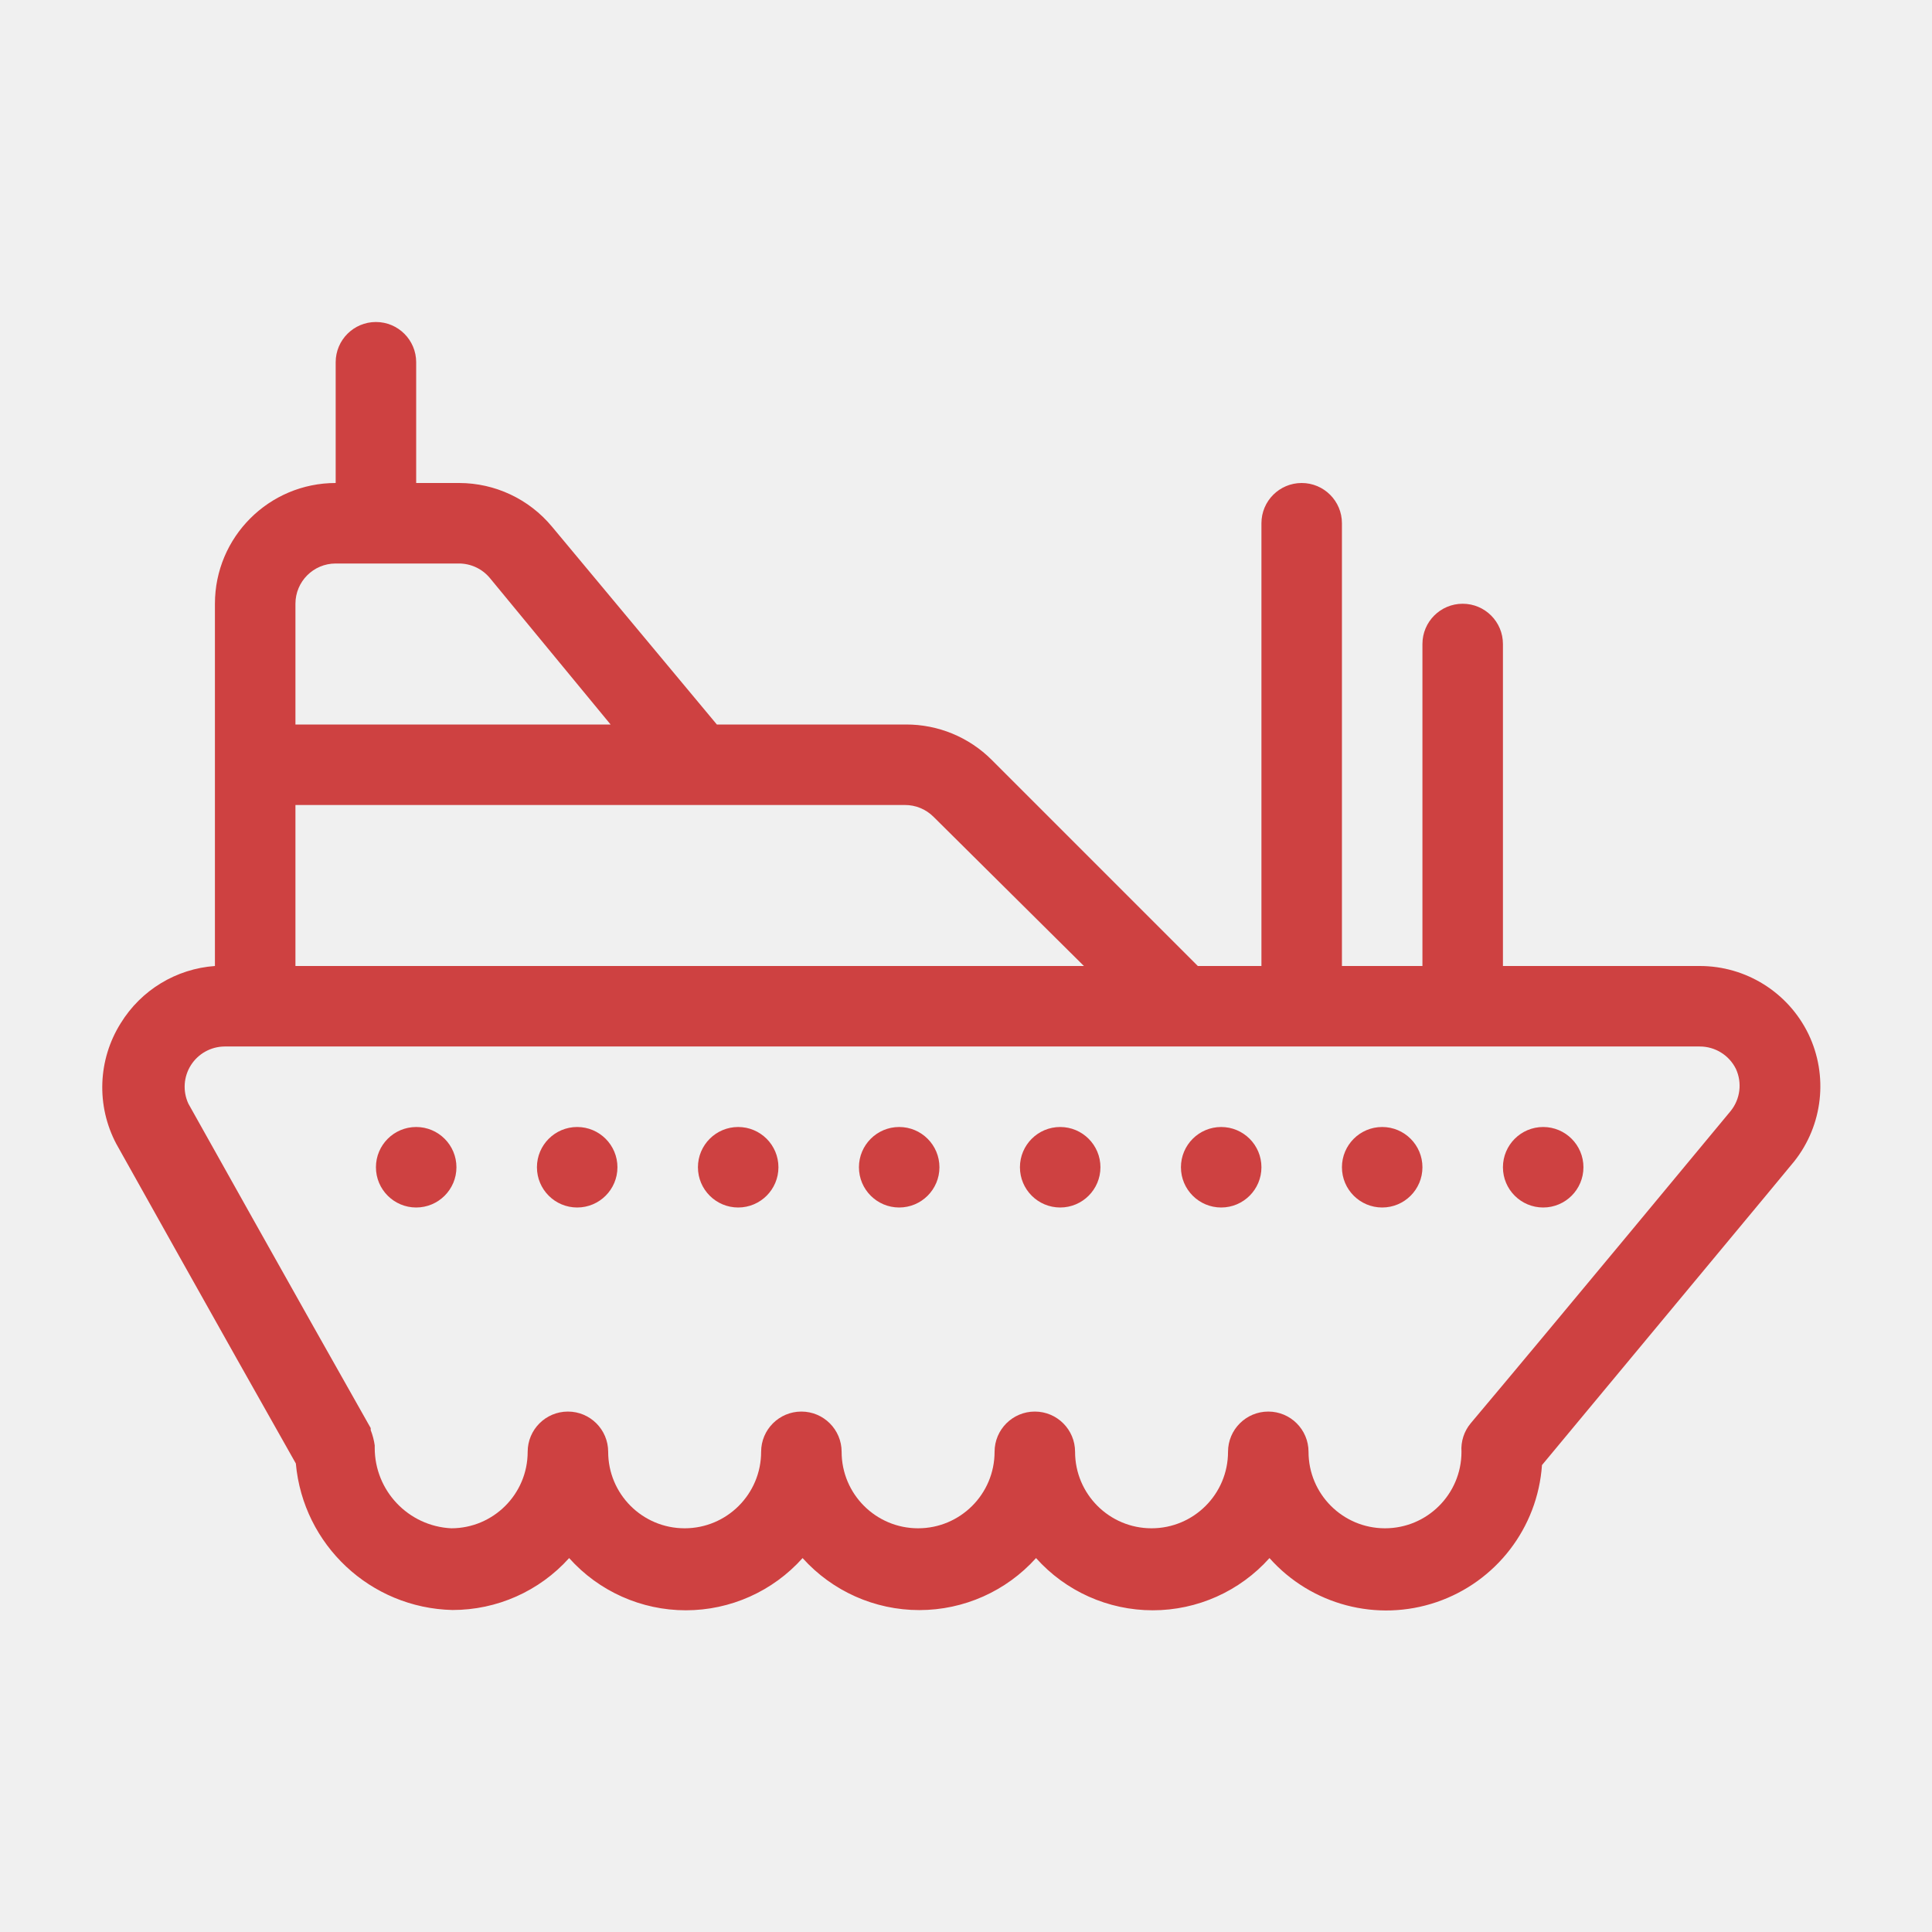
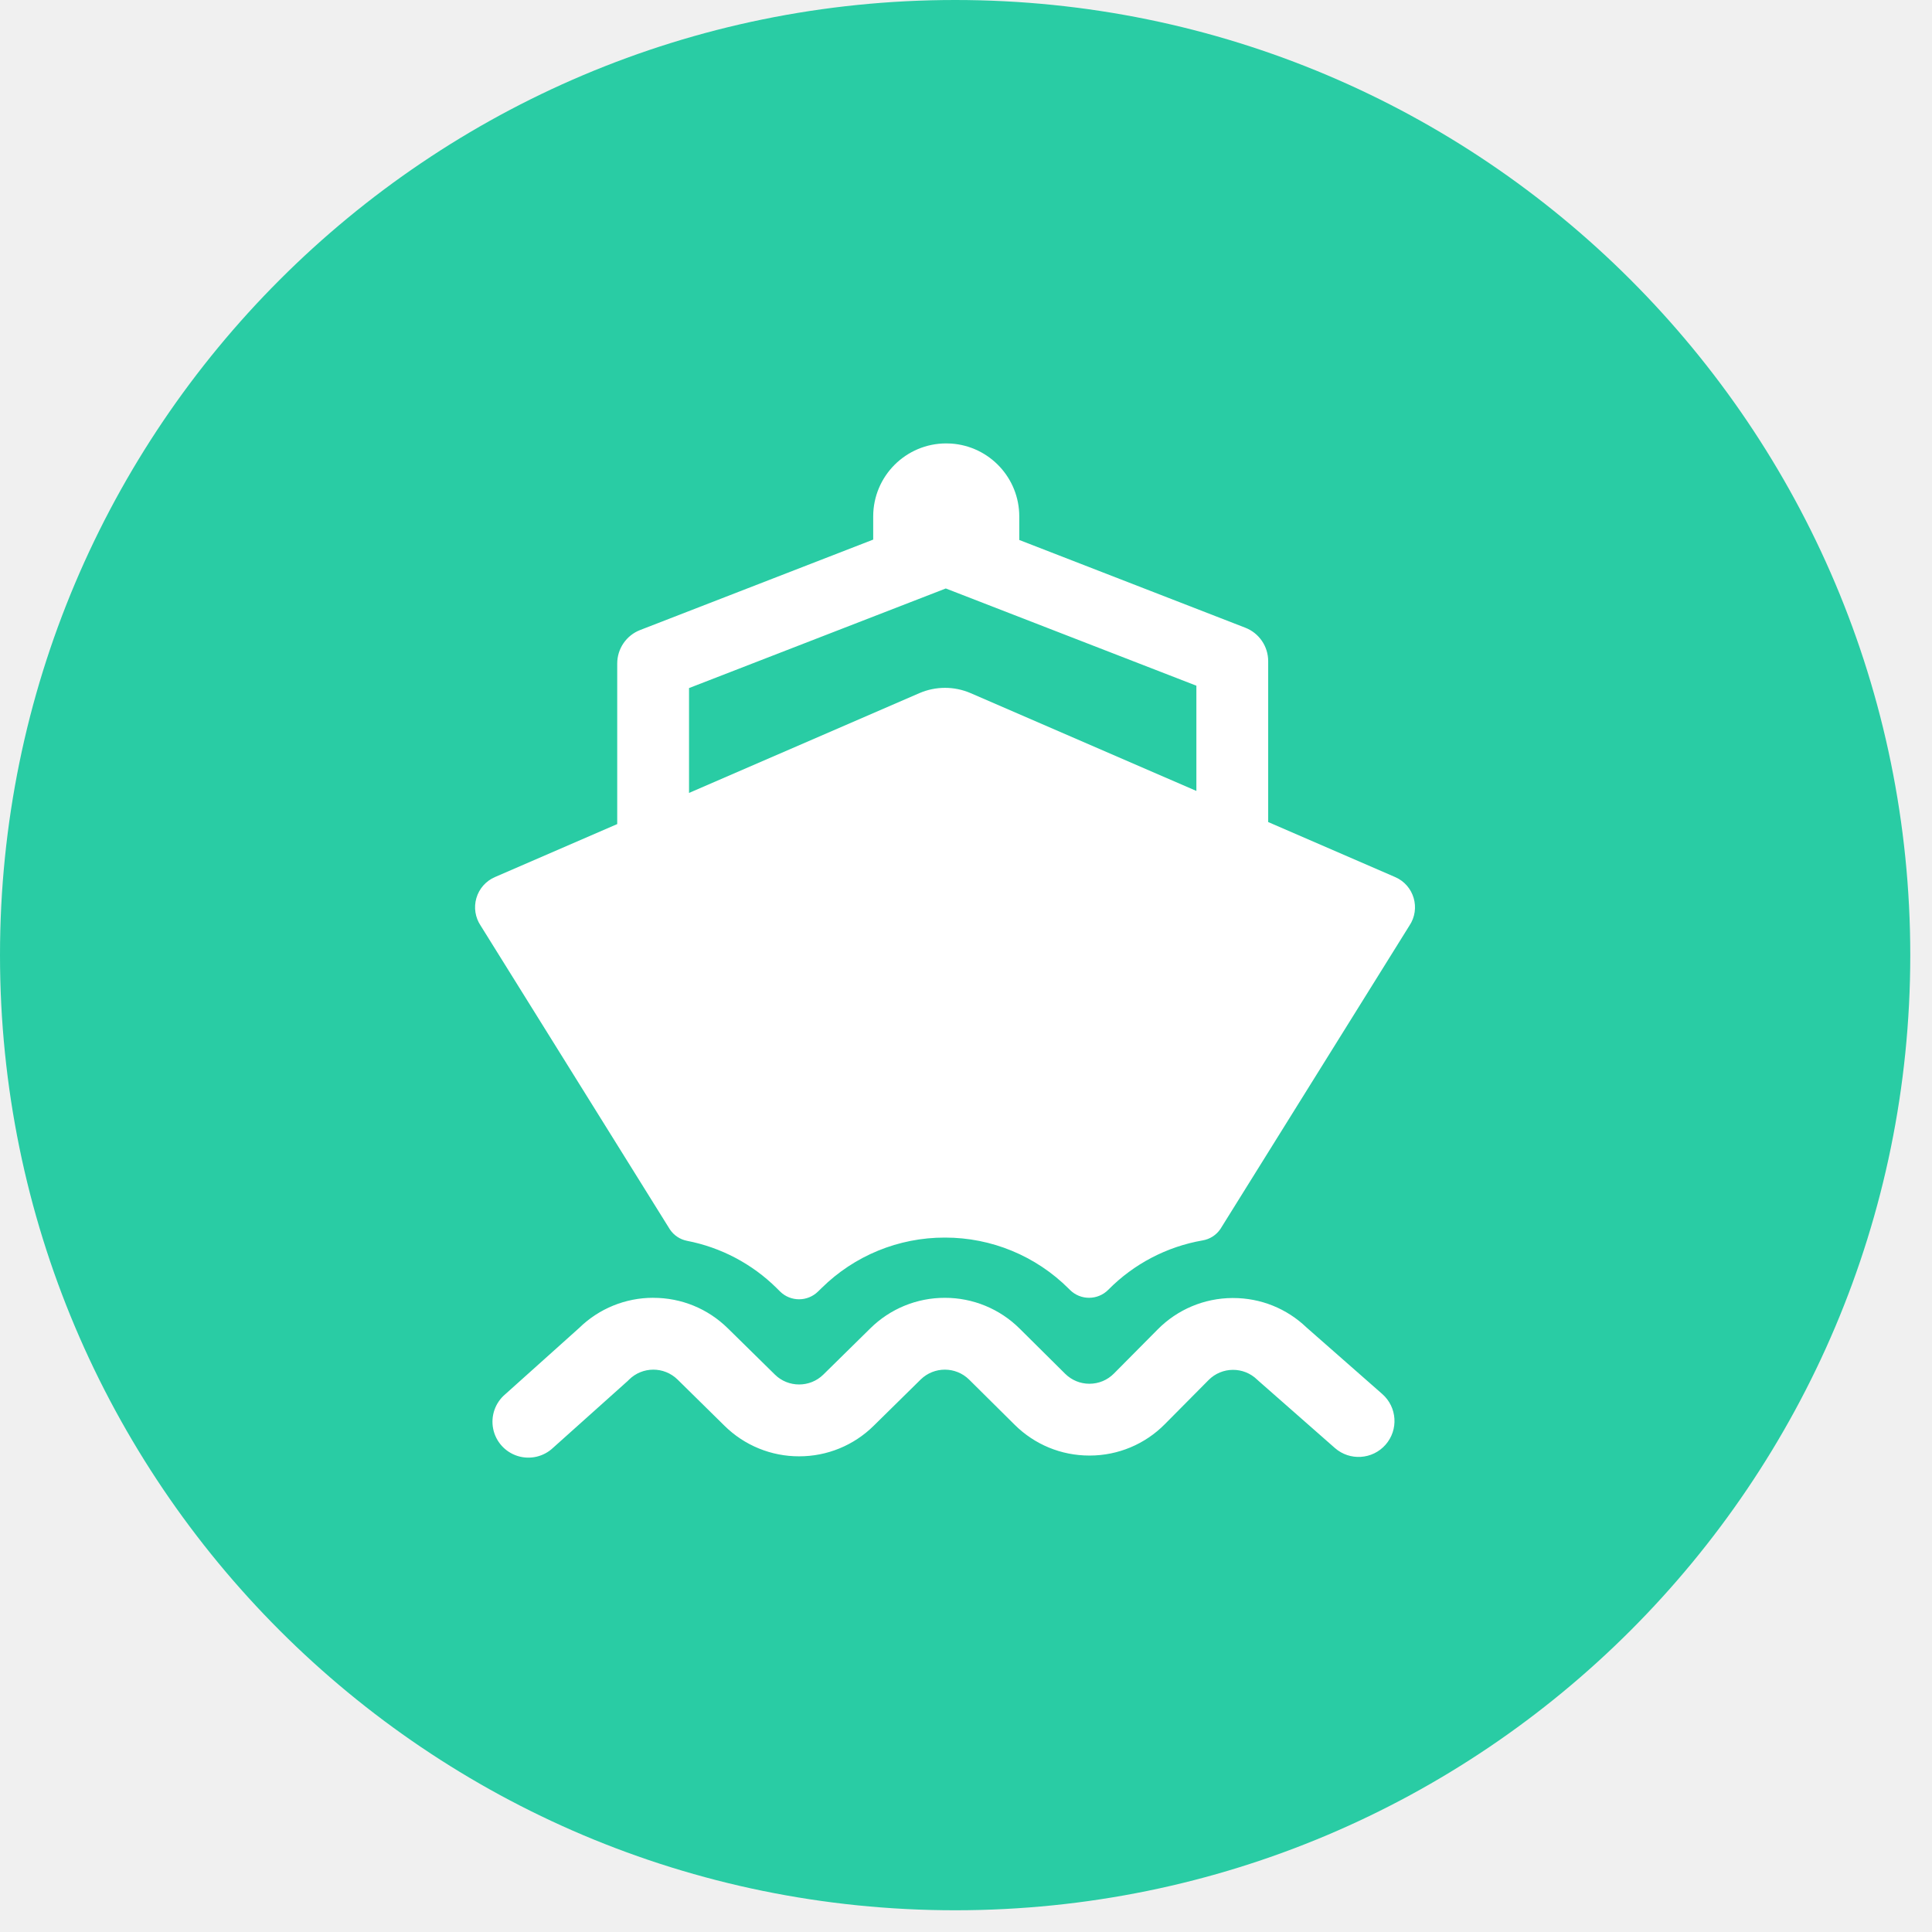
- <svg xmlns="http://www.w3.org/2000/svg" t="1672796111676" class="icon" viewBox="0 0 1024 1024" version="1.1" p-id="13596" width="200" height="200">
-   <path d="M958.507 548.053a64 64 0 0 0-57.6-36.053h-104.32v-170.667a21.333 21.333 0 0 0-42.667 0v170.667h-42.667V277.333a21.333 21.333 0 0 0-42.667 0v234.667h-33.707l-109.227-109.227a64 64 0 0 0-45.44-18.773h-100.267l-87.467-104.96a64 64 0 0 0-49.067-23.04h-22.827V192a21.333 21.333 0 1 0-42.667 0v64a64 64 0 0 0-64 64v192A64 64 0 0 0 64 542.293a64 64 0 0 0-2.347 64s56.747 101.547 95.147 169.387A85.333 85.333 0 0 0 239.787 853.333a82.987 82.987 0 0 0 61.867-27.52 82.987 82.987 0 0 0 123.733 0 83.2 83.2 0 0 0 123.733 0 82.987 82.987 0 0 0 123.733 0 82.773 82.773 0 0 0 144.427-49.28c42.667-51.413 133.547-160.64 133.76-161.067a64 64 0 0 0 7.467-67.413zM156.587 320a21.333 21.333 0 0 1 21.333-21.333h65.28a21.333 21.333 0 0 1 16.427 7.68l64 77.653H156.587v-64z m258.987 106.667h64a21.333 21.333 0 0 1 15.147 6.187L574.507 512H156.587v-85.333h258.987zM917.333 588.8s-96.64 116.693-137.813 165.547a21.333 21.333 0 0 0-4.907 15.147 40.533 40.533 0 1 1-81.067 0 21.333 21.333 0 0 0-42.667 0 40.533 40.533 0 1 1-81.067 0 21.333 21.333 0 0 0-42.667 0 40.533 40.533 0 1 1-81.067 0 21.333 21.333 0 0 0-42.667 0 40.533 40.533 0 1 1-81.067 0 21.333 21.333 0 0 0-42.667 0 40.533 40.533 0 0 1-40.533 40.533 42.667 42.667 0 0 1-40.533-42.667v-1.28a36.267 36.267 0 0 0-2.133-8.107v-1.067c-38.187-67.413-96.64-171.947-96.64-171.947a21.333 21.333 0 0 1 19.2-30.293h781.867a21.333 21.333 0 0 1 19.2 11.947A21.333 21.333 0 0 1 917.333 588.8z" fill="#CE4141" p-id="13597" />
-   <path d="M220.587 618.667m-21.333 0a21.333 21.333 0 1 0 42.667 0 21.333 21.333 0 1 0-42.667 0Z" fill="#CE4141" p-id="13598" />
-   <path d="M305.92 618.667m-21.333 0a21.333 21.333 0 1 0 42.667 0 21.333 21.333 0 1 0-42.667 0Z" fill="#CE4141" p-id="13599" />
-   <path d="M391.253 618.667m-21.333 0a21.333 21.333 0 1 0 42.667 0 21.333 21.333 0 1 0-42.667 0Z" fill="#CE4141" p-id="13600" />
-   <path d="M476.587 618.667m-21.333 0a21.333 21.333 0 1 0 42.667 0 21.333 21.333 0 1 0-42.667 0Z" fill="#CE4141" p-id="13601" />
-   <path d="M561.92 618.667m-21.333 0a21.333 21.333 0 1 0 42.667 0 21.333 21.333 0 1 0-42.667 0Z" fill="#CE4141" p-id="13602" />
-   <path d="M647.253 618.667m-21.333 0a21.333 21.333 0 1 0 42.667 0 21.333 21.333 0 1 0-42.667 0Z" fill="#CE4141" p-id="13603" />
-   <path d="M732.587 618.667m-21.333 0a21.333 21.333 0 1 0 42.667 0 21.333 21.333 0 1 0-42.667 0Z" fill="#CE4141" p-id="13604" />
-   <path d="M817.92 618.667m-21.333 0a21.333 21.333 0 1 0 42.667 0 21.333 21.333 0 1 0-42.667 0Z" fill="#CE4141" p-id="13605" />
+ <svg xmlns="http://www.w3.org/2000/svg" t="1672881215852" class="icon" viewBox="0 0 1024 1024" version="1.1" p-id="8488" width="200" height="200">
+   <path d="M506.242 506.242m-506.242 0a506.242 506.242 0 1 0 1012.484 0 506.242 506.242 0 1 0-1012.484 0Z" fill="#29CCA4" p-id="8489" />
+   <path d="M346.313 687.876c14.856 0 28.873 5.741 39.483 16.183l24.945 24.526c7.05 6.95 18.55 6.95 25.617 0l24.929-24.526a55.984 55.984 0 0 1 39.5-16.183 56.068 56.068 0 0 1 39.667 16.334l24.106 23.921c3.458 3.408 8.007 5.288 12.859 5.288 4.952-0.017 9.535-1.93 12.976-5.405l23.183-23.367a55.984 55.984 0 0 1 39.55-16.669h0.453c14.605 0 28.403 5.54 38.946 15.645l40.121 35.252a19.036 19.036 0 0 1-25.147 28.588L667.06 731.908l-0.739-0.671a18.298 18.298 0 0 0-25.718 0.185l-23.183 23.384a55.951 55.951 0 0 1-39.768 16.669h-0.235c-14.957 0-29.041-5.808-39.651-16.35l-24.106-23.905a18.331 18.331 0 0 0-25.684-0.05l-24.929 24.542a56.001 56.001 0 0 1-39.5 16.166 56.001 56.001 0 0 1-39.516-16.166l-24.929-24.542a18.331 18.331 0 0 0-25.684 0.05 19.775 19.775 0 0 1-0.671 0.671l-39.55 35.42a19.036 19.036 0 1 1-25.399-28.336l39.197-35.152a55.984 55.984 0 0 1 39.181-15.964zM501.525 235.016l2.652 0.084a38.711 38.711 0 0 1 36.058 38.61v12.489l119.791 46.5c7.319 2.837 12.137 9.887 12.137 17.727v85.277l67.315 29.176c10.005 4.331 13.614 16.703 7.521 25.751l-100.184 160.802a14.235 14.235 0 0 1-9.401 6.01 92.496 92.496 0 0 0-50.008 26.171 14.353 14.353 0 0 1-20.295 0.084l-0.722-0.722a92.613 92.613 0 0 0-65.418-27.027h-0.201a92.613 92.613 0 0 0-65.335 26.775l-1.847 1.796a14.353 14.353 0 0 1-20.144 0l-1.813-1.813a92.563 92.563 0 0 0-47.507-25.046 14.218 14.218 0 0 1-9.065-6.043l-100.285-160.986a17.442 17.442 0 0 1 7.521-25.751l64.848-28.101v-85.11c0-7.856 4.818-14.907 12.154-17.744l123.518-47.927v-12.271A38.711 38.711 0 0 1 501.542 235.016z m-0.235 76.884l-136.091 52.795v55.581l122.057-52.879a34.262 34.262 0 0 1 27.245 0l119.607 51.821V363.436l-132.818-51.536z" fill="#FFFFFF" p-id="8490" />
</svg>
